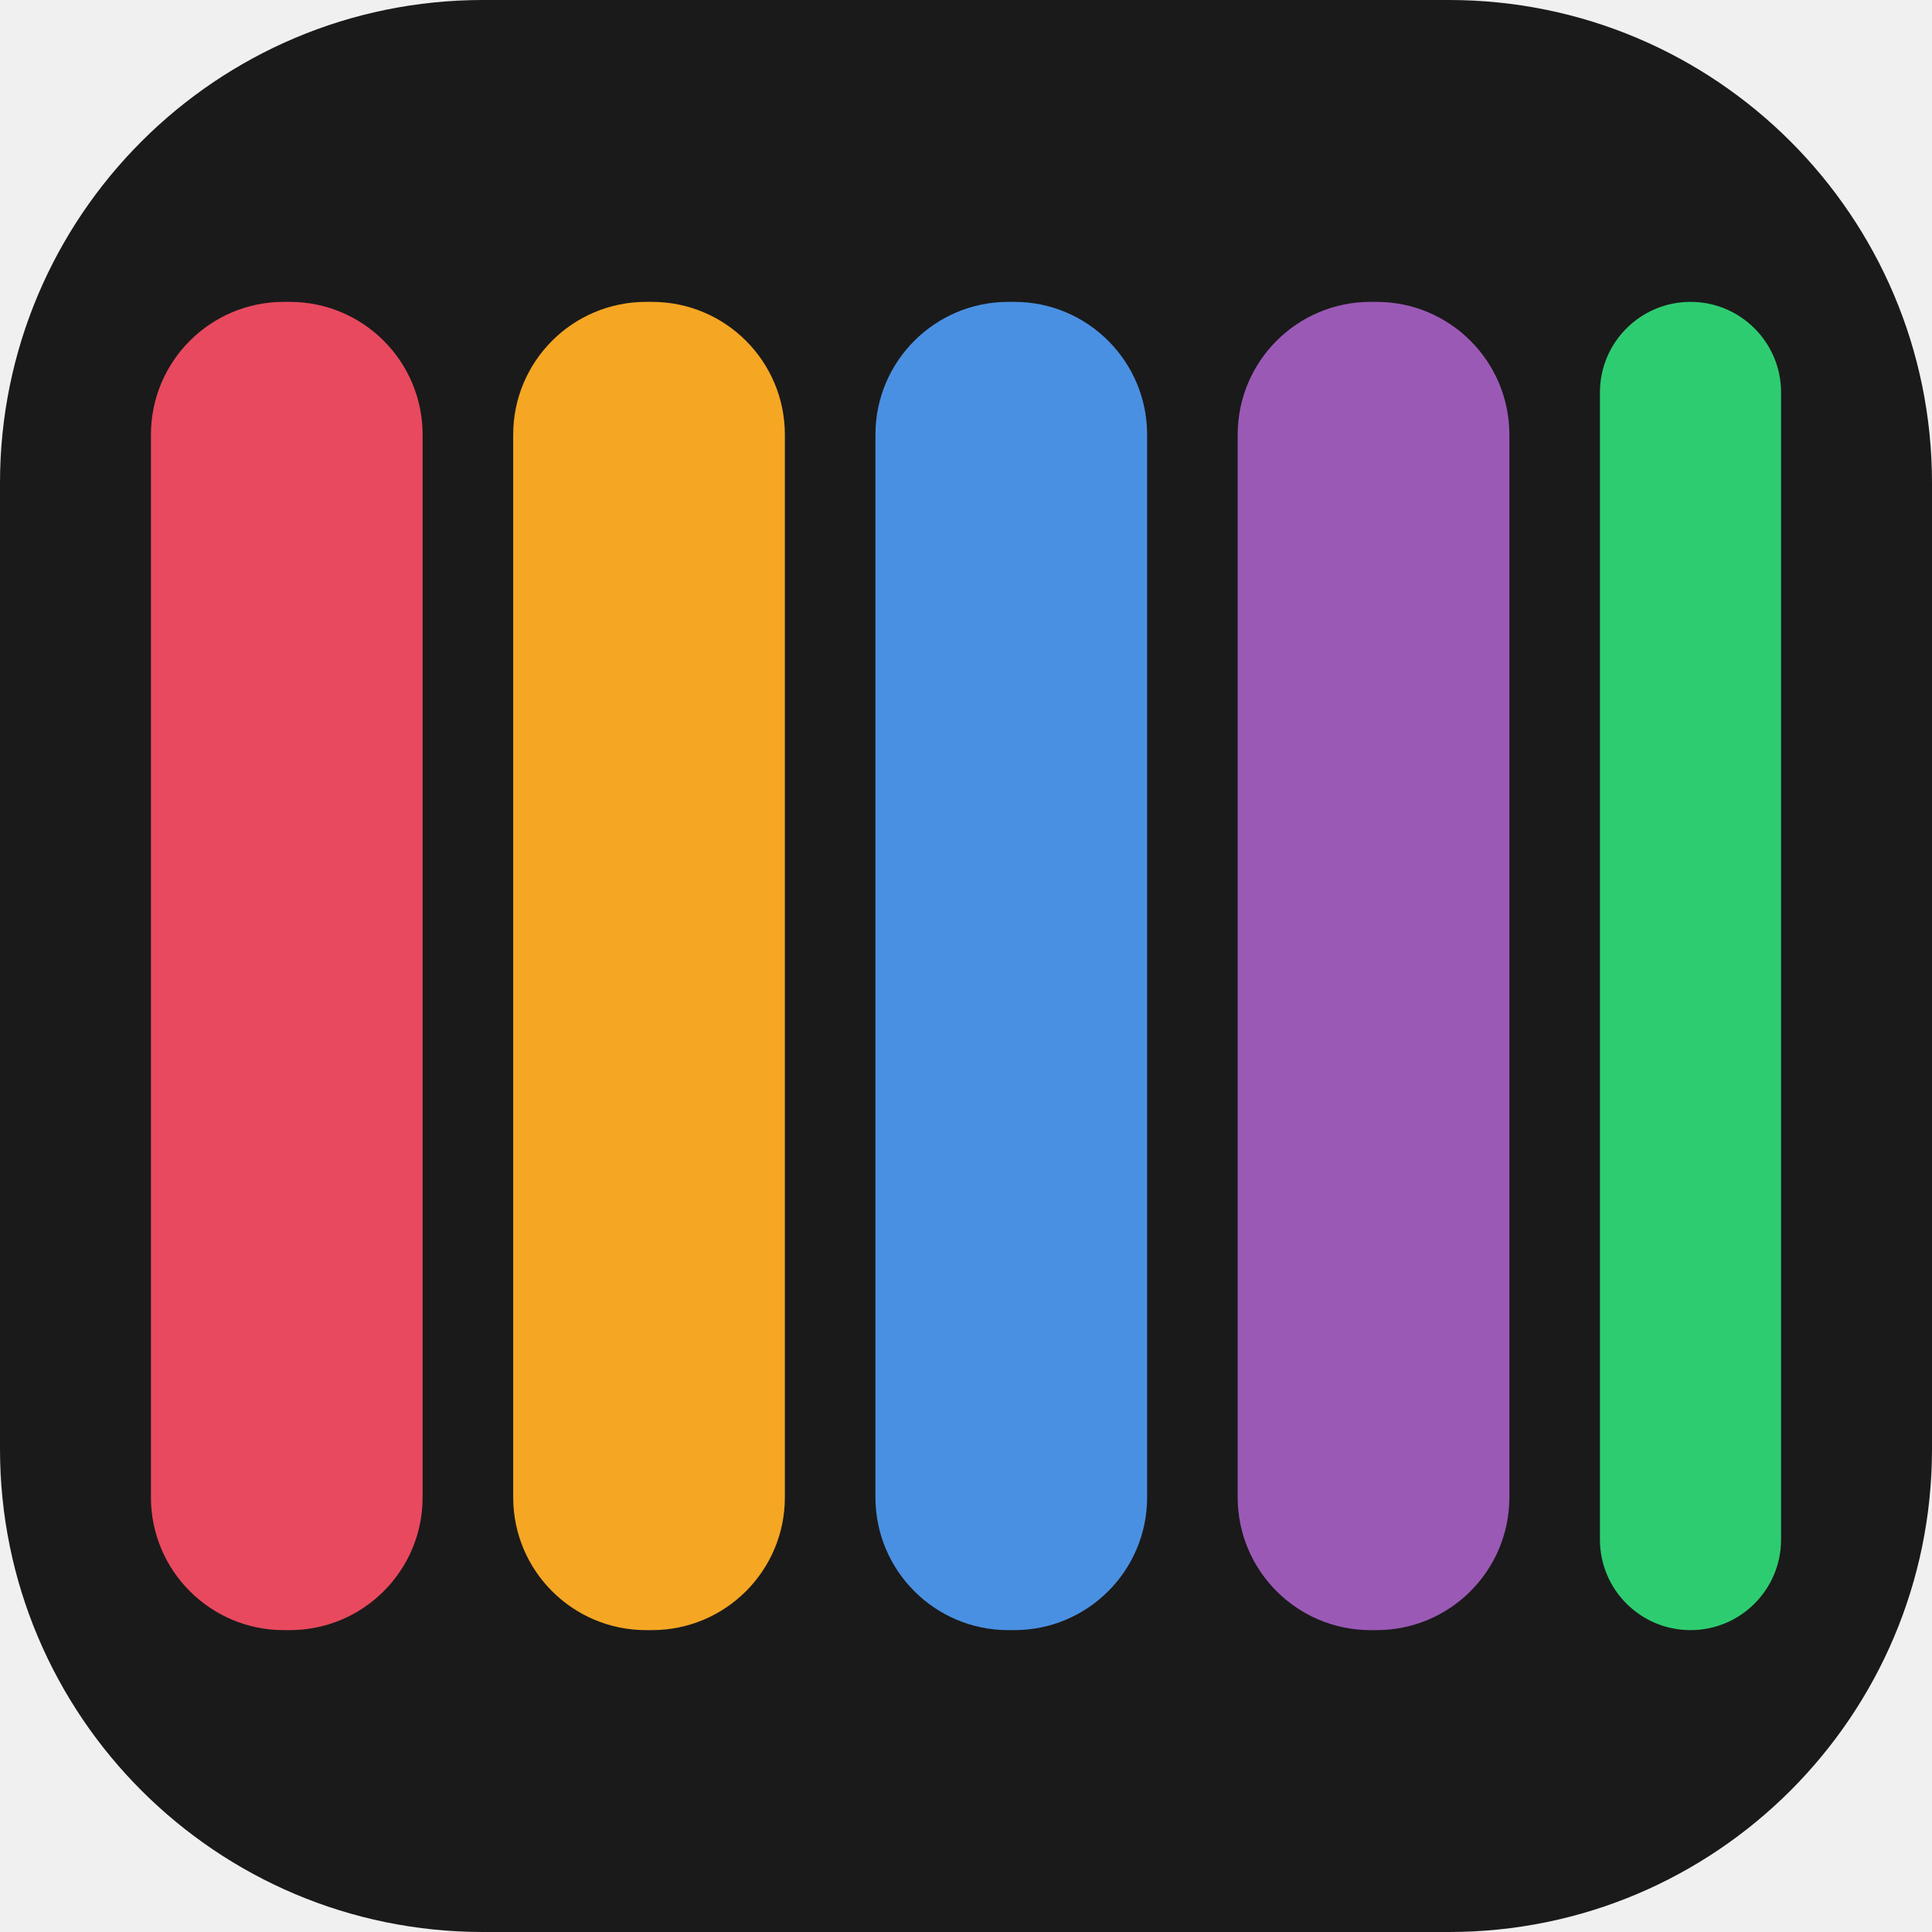
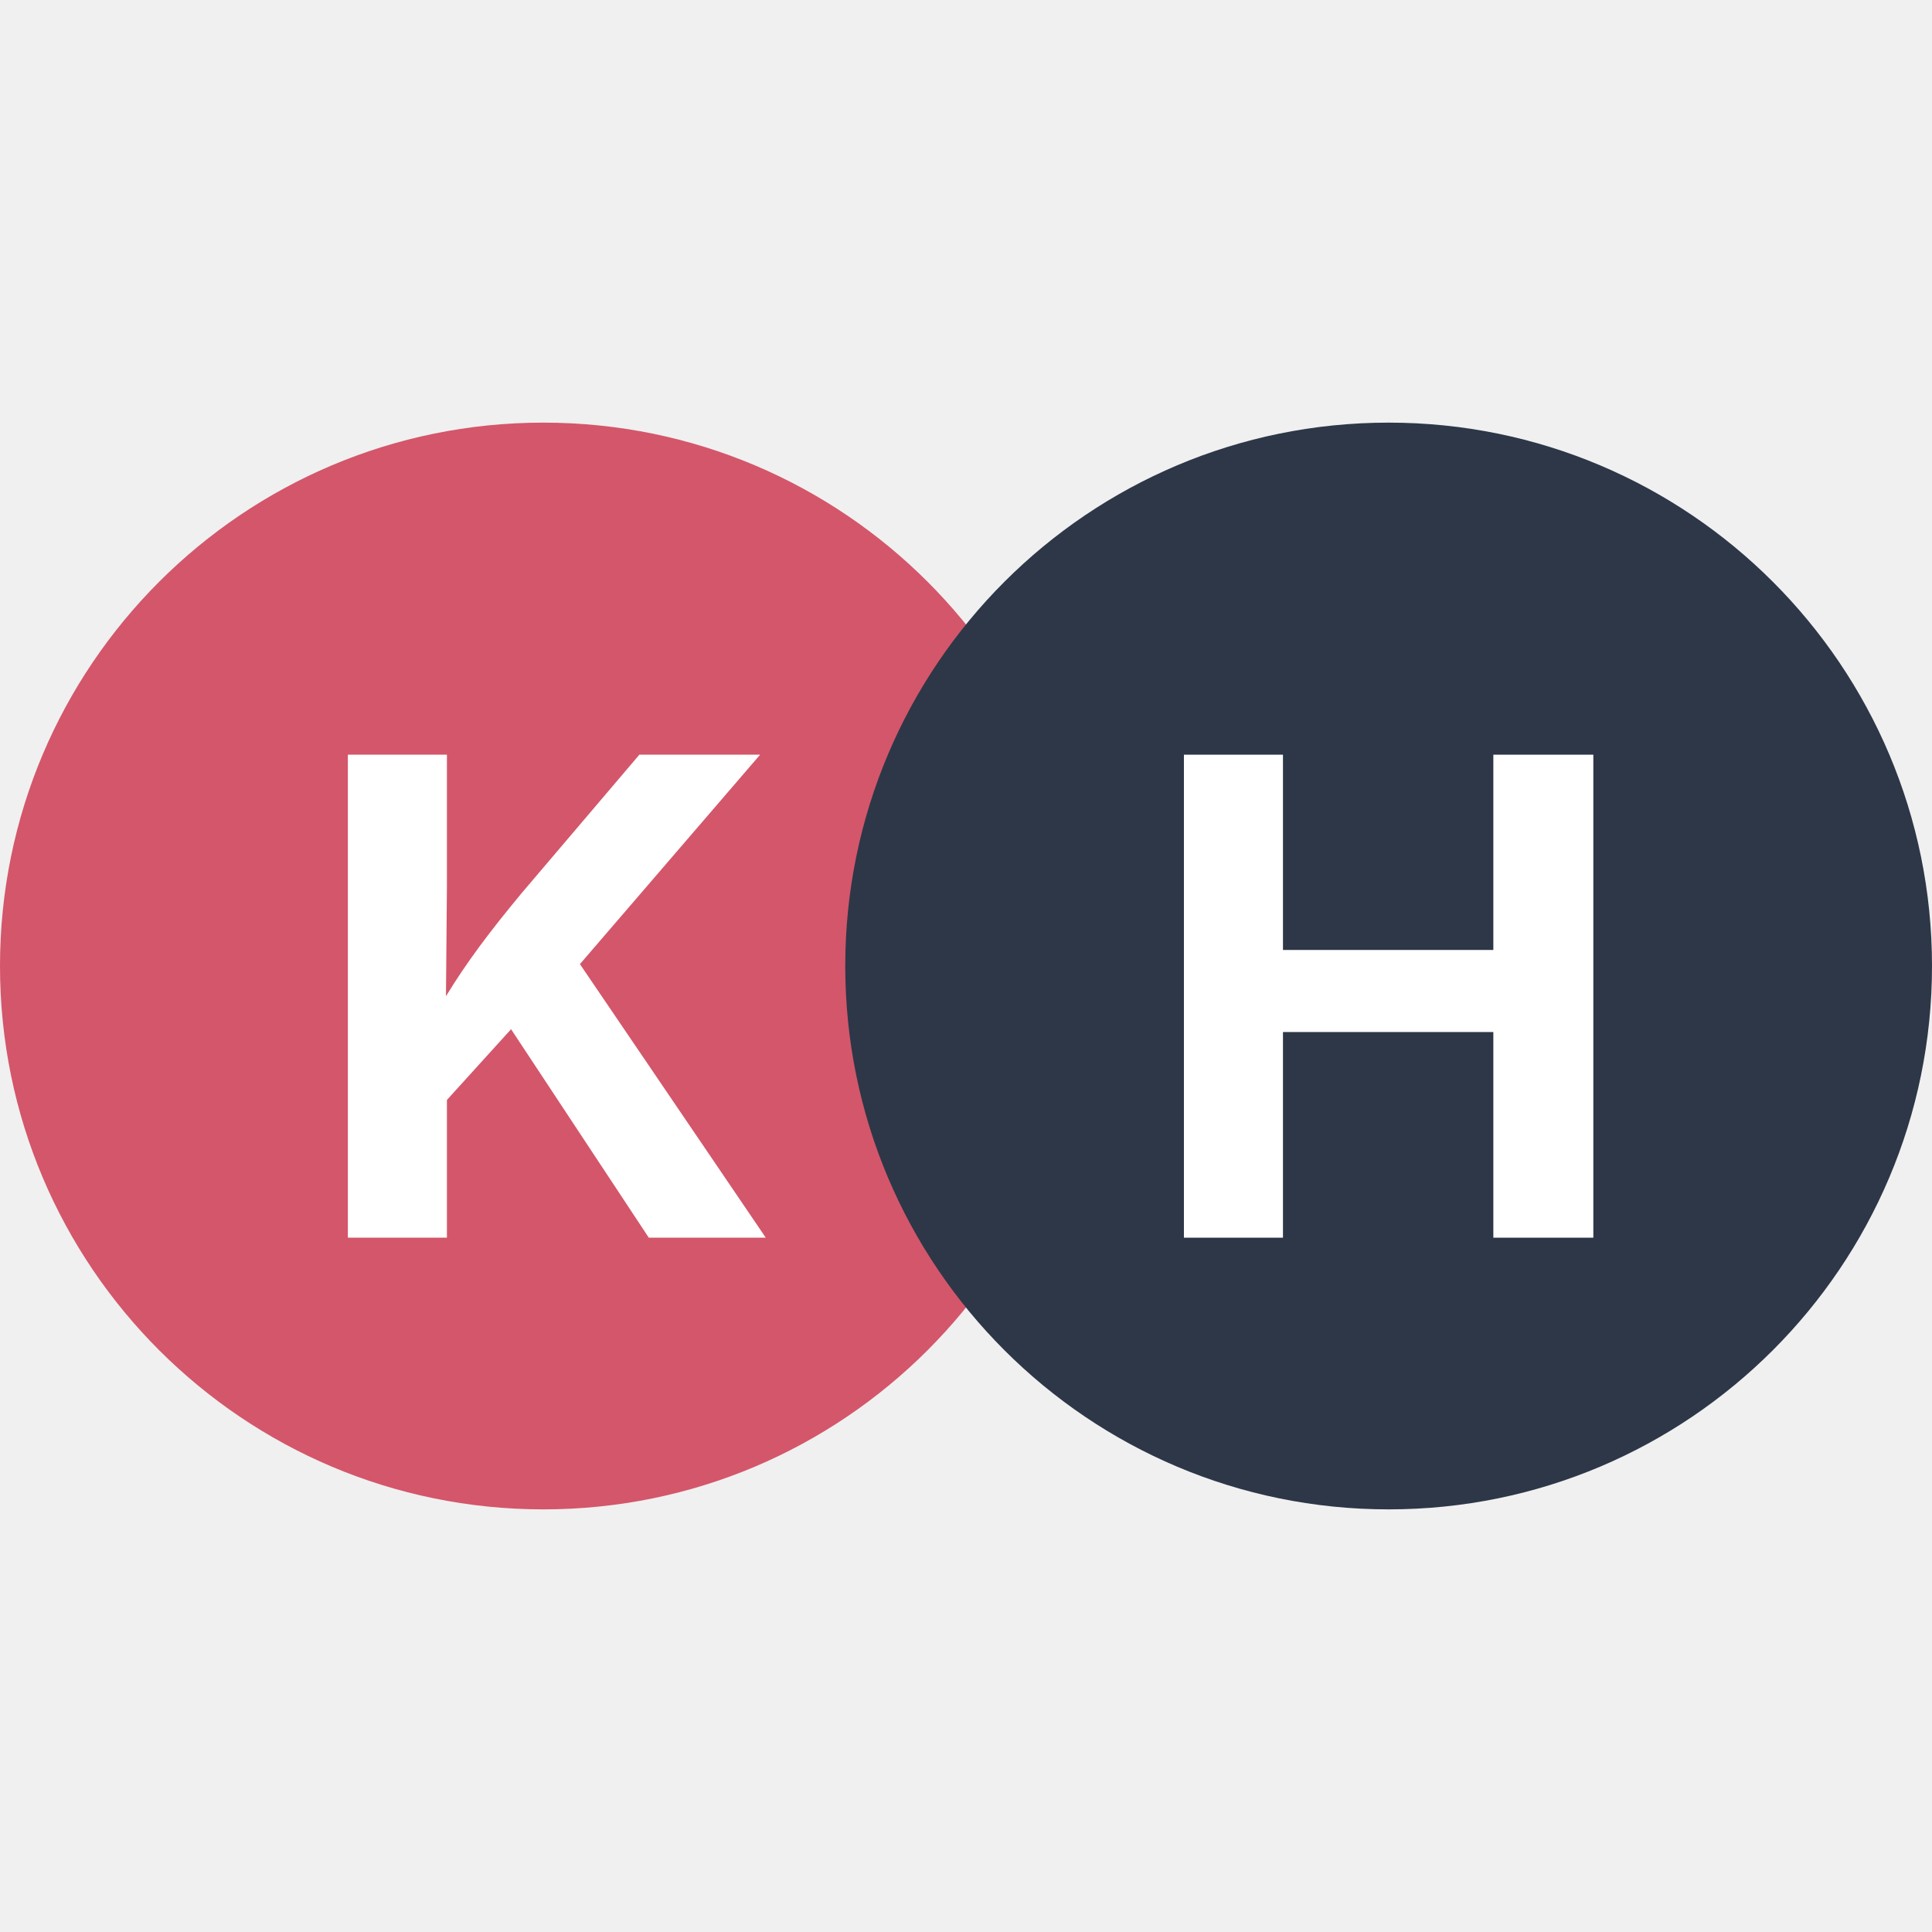
<svg xmlns="http://www.w3.org/2000/svg" viewBox="0 0 32 32">
-   <rect width="32" height="32" rx="8" fill="#1A1A1A" />
-   <rect x="2.5" y="5" width="4.5" height="22" rx="2.2" fill="#E8495E" />
-   <rect x="8.5" y="5" width="4.5" height="22" rx="2.2" fill="#F5A623" />
-   <rect x="14.5" y="5" width="4.5" height="22" rx="2.2" fill="#4A90E2" />
-   <rect x="20.5" y="5" width="4.5" height="22" rx="2.2" fill="#9B59B6" />
-   <rect x="26.5" y="5" width="3" height="22" rx="1.5" fill="#2ECC71" />
+   <circle cx="9" cy="16" r="9" fill="#D4566A" />
+   <circle cx="23" cy="16" r="9" fill="#2D3748" />
+   <text x="9" y="20.5" text-anchor="middle" fill="#fff" font-size="11" font-weight="700" font-family="'Inter', Arial, sans-serif">K</text>
+   <text x="23" y="20.5" text-anchor="middle" fill="#fff" font-size="11" font-weight="700" font-family="'Inter', Arial, sans-serif">H</text>
</svg>
